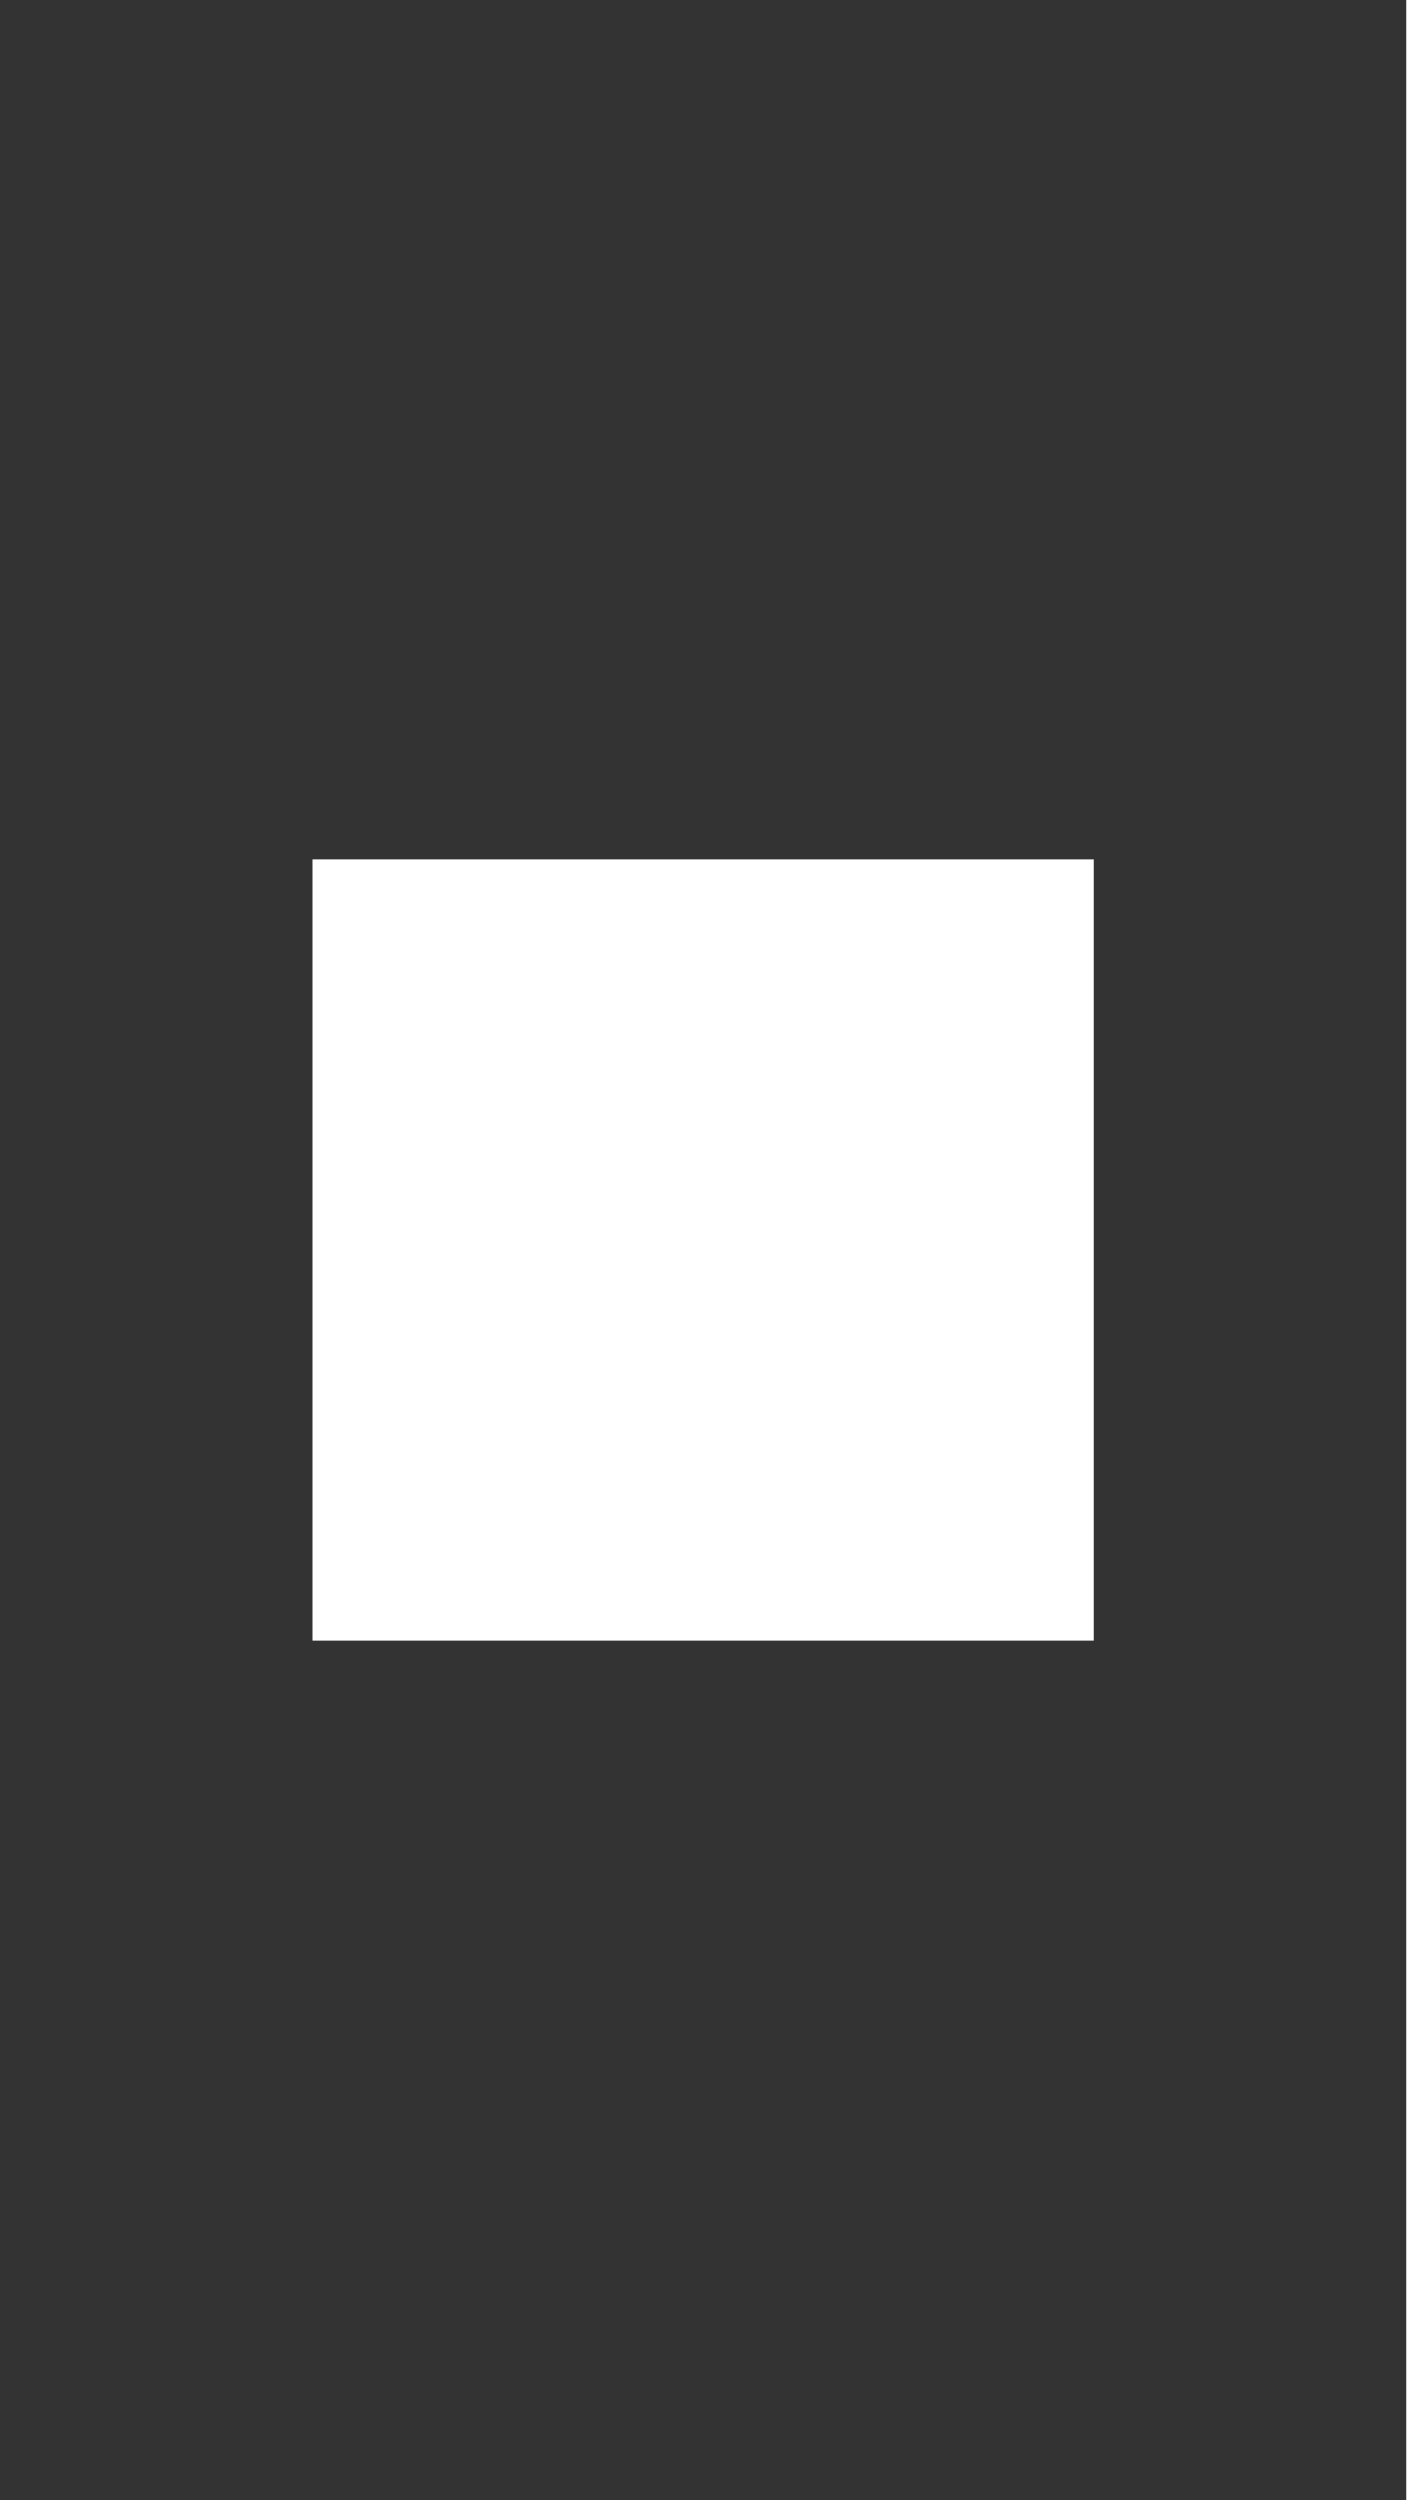
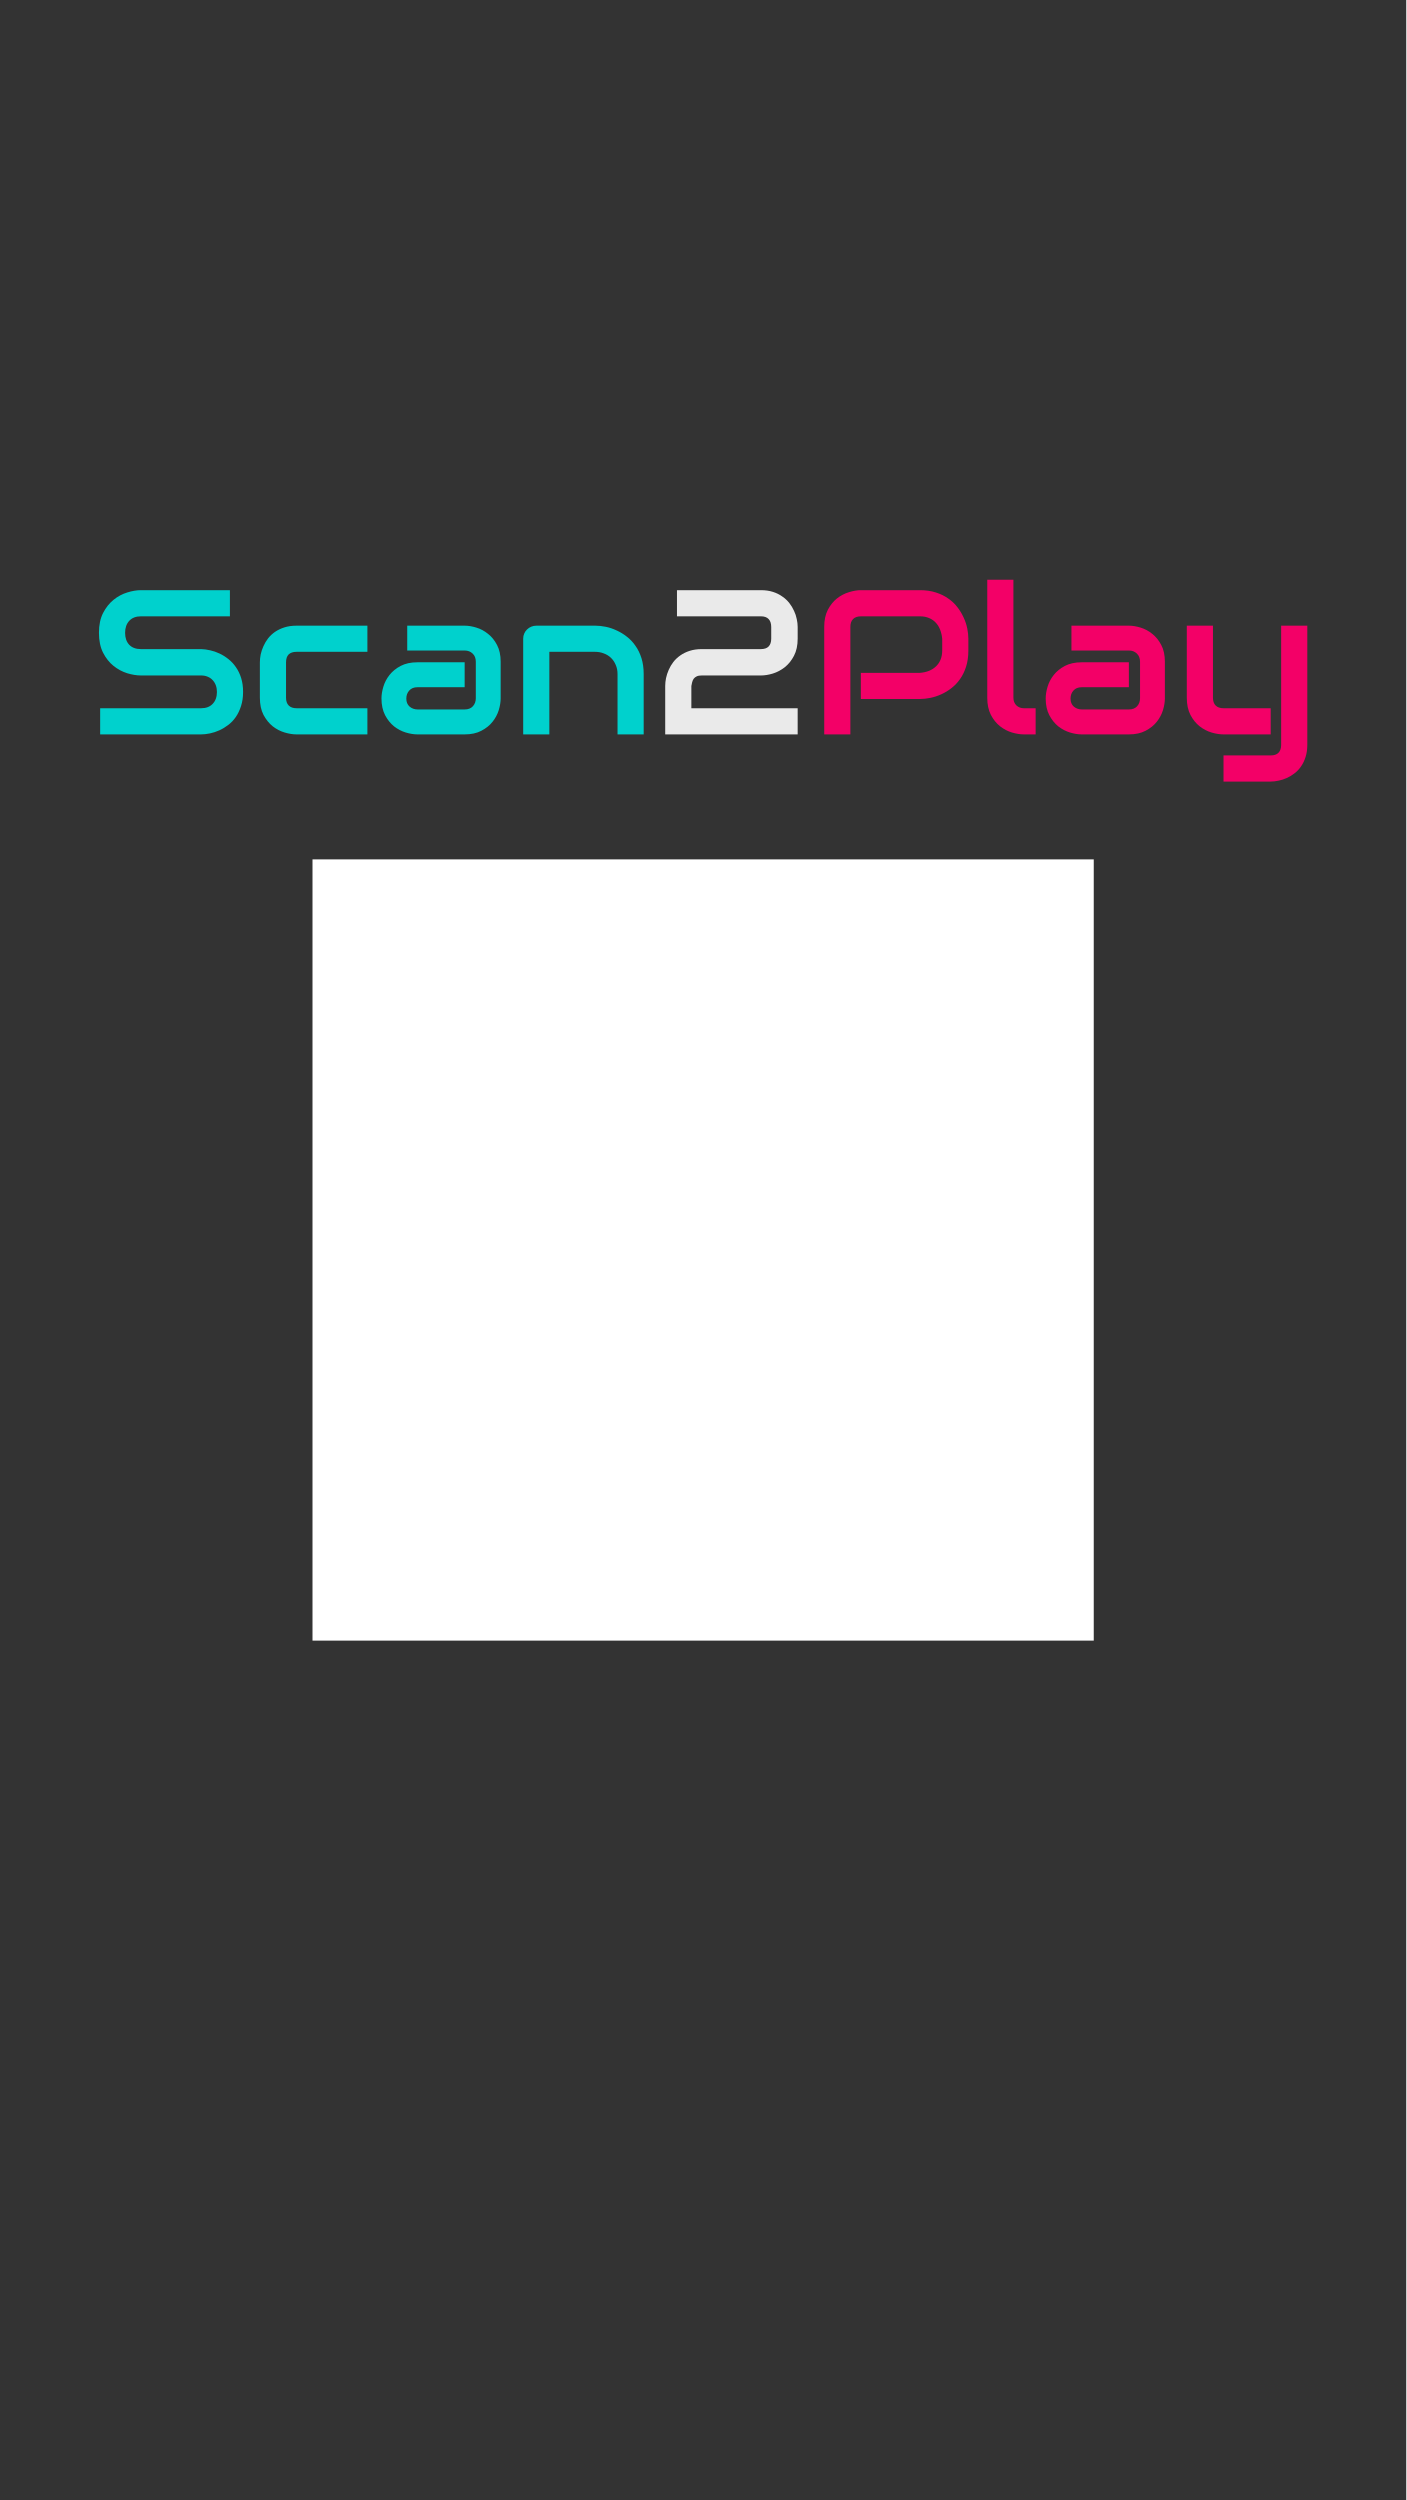
<svg xmlns="http://www.w3.org/2000/svg" width="720" height="1280" viewBox="0 0 190.5 338.667" version="1.1" id="svg8">
  <defs id="defs2" />
  <g id="layer1" transform="translate(0,41.6667)">
    <path style="fill:#000000;fill-opacity:0.8;fill-rule:evenodd;stroke-width:1.757" d="M 0 0 L 0 1280 L 720 1280 L 720 0 L 0 0 z M 160 440 L 560 440 L 560 840 L 160 840 L 160 440 z " transform="matrix(0.2645833,0,0,0.2645833,0,-41.6667)" id="rect1366" />
+     <g id="g44" transform="matrix(0.5492931,0,0,0.5492931,13.40436,36.86485)">
+       <path id="path10" transform="scale(0.2645833)" d="m 39.094,9.75 c -3.938,0 -8.188,0.719 -12.75,2.156 -4.562,1.375 -8.812,3.656 -12.75,6.844 -3.875,3.125 -7.125,7.219 -9.75,12.281 C 1.281,36.031 0,42.187 0,49.5 c 0,7.312 1.281,13.5 3.844,18.562 2.625,5.062 5.875,9.156 9.75,12.281 3.938,3.125 8.188,5.406 12.75,6.844 4.562,1.375 8.812,2.062 12.75,2.062 h 56.062 c 2.25,0 4.281,0.375 6.094,1.125 1.875,0.75 3.438,1.812 4.688,3.188 1.312,1.375 2.312,3 3,4.875 0.688,1.875 1.031,3.938 1.031,6.188 0,4.625 -1.312,8.312 -3.938,11.062 -2.562,2.75 -6.187,4.125 -10.875,4.125 H 1.125 v 24.375 h 94.031 c 2.625,0 5.406,-0.312 8.344,-0.938 3,-0.625 5.938,-1.594 8.812,-2.906 2.875,-1.312 5.656,-3 8.344,-5.062 2.688,-2.062 5.031,-4.562 7.031,-7.5 2,-2.938 3.594,-6.312 4.781,-10.125 1.25,-3.875 1.875,-8.219 1.875,-13.031 0,-4.812 -0.594,-9.125 -1.781,-12.938 -1.188,-3.812 -2.812,-7.188 -4.875,-10.125 -2,-2.938 -4.312,-5.438 -6.938,-7.5 -2.625,-2.125 -5.406,-3.875 -8.344,-5.25 -2.875,-1.375 -5.781,-2.375 -8.719,-3 -2.938,-0.687 -5.719,-1.062 -8.344,-1.125 h -0.188 -56.062 c -4.625,0 -8.25,-1.344 -10.875,-4.031 C 25.656,57.906 24.375,54.187 24.375,49.5 c 0,-4.625 1.281,-8.344 3.844,-11.156 2.625,-2.812 6.25,-4.219 10.875,-4.219 H 122.062 V 9.75 Z M 184.125,42.844 c -4.188,0 -7.938,0.531 -11.25,1.594 -3.312,1.062 -6.25,2.469 -8.812,4.219 -2.5,1.75 -4.656,3.781 -6.469,6.094 -1.75,2.313 -3.188,4.75 -4.312,7.312 -1.125,2.5 -1.969,5.031 -2.531,7.594 -0.5,2.563 -0.75,5 -0.75,7.312 v 33 c 0,6.312 1.125,11.656 3.375,16.031 2.312,4.312 5.156,7.844 8.531,10.594 3.438,2.688 7.156,4.625 11.156,5.812 4,1.188 7.688,1.781 11.062,1.781 h 66.094 v -24.375 H 184.312 c -3.25,0 -5.719,-0.844 -7.406,-2.531 -1.688,-1.688 -2.531,-4.125 -2.531,-7.312 v -32.812 c 0,-3.375 0.812,-5.875 2.438,-7.5 1.688,-1.625 4.125,-2.438 7.312,-2.438 h 66.094 v -24.375 z m 103.219,0 V 66 H 340.875 c 3,0 5.469,0.938 7.406,2.812 2,1.875 3,4.406 3,7.594 v 34.031 c 0,3 -0.906,5.5 -2.719,7.5 -1.812,2 -4.375,3 -7.688,3 h -43.781 c -2.875,0 -5.375,-0.875 -7.5,-2.625 C 287.531,116.5 286.5,114 286.5,110.812 c 0,-3 0.906,-5.5 2.719,-7.5 1.812,-2.062 4.375,-3.094 7.688,-3.094 H 340.875 v -23.25 h -43.969 c -6.125,0 -11.344,1.125 -15.656,3.375 -4.25,2.25 -7.719,5.062 -10.406,8.438 -2.625,3.312 -4.531,6.938 -5.719,10.875 -1.188,3.938 -1.781,7.594 -1.781,10.969 0,6.125 1.125,11.344 3.375,15.656 2.25,4.25 5.031,7.719 8.344,10.406 3.375,2.625 7,4.531 10.875,5.719 3.938,1.188 7.594,1.781 10.969,1.781 H 340.875 c 6.125,0 11.312,-1.125 15.562,-3.375 4.312,-2.25 7.781,-5.031 10.406,-8.344 2.688,-3.375 4.625,-7 5.812,-10.875 1.188,-3.938 1.781,-7.594 1.781,-10.969 V 76.406 c 0,-6.125 -1.125,-11.313 -3.375,-15.562 -2.25,-4.313 -5.062,-7.781 -8.438,-10.406 -3.312,-2.687 -6.938,-4.625 -10.875,-5.812 -3.875,-1.188 -7.5,-1.781 -10.875,-1.781 z m 120.375,0 c -1.687,0 -3.281,0.312 -4.781,0.938 -1.5,0.625 -2.813,1.5 -3.938,2.625 -1.125,1.063 -2,2.344 -2.625,3.844 -0.625,1.438 -0.938,3 -0.938,4.688 v 89.25 h 24.375 V 67.219 h 42.656 c 2.938,0 5.656,0.5 8.156,1.5 2.562,0.938 4.781,2.312 6.656,4.125 1.875,1.812 3.344,4 4.406,6.562 1.125,2.5 1.688,5.344 1.688,8.531 v 56.25 h 24.375 v -56.25 c 0,-5.5 -0.688,-10.438 -2.062,-14.812 -1.375,-4.375 -3.25,-8.219 -5.625,-11.531 -2.312,-3.375 -5,-6.219 -8.062,-8.531 -3,-2.375 -6.188,-4.312 -9.562,-5.812 -3.312,-1.562 -6.687,-2.687 -10.125,-3.375 -3.375,-0.687 -6.594,-1.031 -9.656,-1.031 z" style="font-style:normal;font-variant:normal;font-weight:normal;font-stretch:normal;font-size:50.8px;line-height:1.25;font-family:Audiowide;-inkscape-font-specification:'Audiowide, Normal';font-variant-ligatures:normal;font-variant-caps:normal;font-variant-numeric:normal;font-feature-settings:normal;text-align:start;letter-spacing:0px;word-spacing:0px;writing-mode:lr-tb;text-anchor:start;fill:#00d1cd;fill-opacity:1;stroke:none;stroke-width:1.002;stroke-miterlimit:4;stroke-dasharray:none;stroke-opacity:1" />
+       <path d="M 172.318,38.15 H 139.65 V 26.219 q 0,-0.918 0.198,-1.935 0.223,-1.042 0.67,-2.059 0.446,-1.017 1.141,-1.935 0.719,-0.918 1.712,-1.612 1.017,-0.719 2.332,-1.141 1.315,-0.422 2.977,-0.422 h 14.536 q 1.315,0 1.935,-0.645 0.645,-0.67 0.645,-1.935 v -2.853 q 0,-1.315 -0.645,-1.984 -0.645,-0.67 -1.885,-0.67 H 142.553 V 2.58 h 20.712 q 1.637,0 2.952,0.422 1.315,0.422 2.307,1.141 1.017,0.695 1.736,1.612 0.719,0.918 1.166,1.935 0.471,0.992 0.67,2.034 0.223,1.017 0.223,1.91 v 2.902 q 0,2.505 -0.918,4.242 -0.893,1.712 -2.257,2.803 -1.364,1.067 -2.952,1.563 -1.563,0.471 -2.927,0.471 H 148.679 q -0.794,0 -1.265,0.223 -0.471,0.223 -0.744,0.595 -0.248,0.372 -0.372,0.843 -0.124,0.471 -0.198,0.943 v 5.482 h 26.219 z" style="font-style:normal;font-variant:normal;font-weight:normal;font-stretch:normal;font-size:50.8px;line-height:1.25;font-family:Audiowide;-inkscape-font-specification:'Audiowide, Normal';font-variant-ligatures:normal;font-variant-caps:normal;font-variant-numeric:normal;font-feature-settings:normal;text-align:start;letter-spacing:0px;word-spacing:0px;writing-mode:lr-tb;text-anchor:start;fill:#eaeaea;fill-opacity:1;stroke:none;stroke-width:0.265;stroke-miterlimit:4;stroke-dasharray:none;stroke-opacity:1" id="path18" />
+       <path id="path20" transform="scale(0.2645833)" d="m 828,0 v 109.969 c 0,6.312 1.125,11.656 3.375,16.031 2.25,4.312 5.094,7.844 8.531,10.594 3.438,2.688 7.125,4.625 11.062,5.812 4,1.188 7.75,1.781 11.25,1.781 h 10.875 v -24.375 h -10.875 c -2.812,0 -5.156,-0.875 -7.031,-2.625 -1.875,-1.812 -2.812,-4.219 -2.812,-7.219 V 0 Z M 710.156,9.75 c -3.375,0 -7.062,0.625 -11.062,1.875 -4,1.188 -7.719,3.125 -11.156,5.812 -3.375,2.688 -6.219,6.219 -8.531,10.594 -2.25,4.375 -3.375,9.688 -3.375,15.938 V 144.188 h 24.375 V 43.969 c 0,-3.188 0.844,-5.625 2.531,-7.312 1.687,-1.688 4.156,-2.531 7.406,-2.531 h 54.938 c 3.188,0 6,0.531 8.438,1.594 2.437,1 4.5,2.406 6.188,4.219 1.75,1.812 3.125,4 4.125,6.562 1,2.562 1.656,5.375 1.969,8.438 V 66 c 0,3.125 -0.5,5.938 -1.5,8.438 -1,2.438 -2.406,4.531 -4.219,6.281 -1.812,1.75 -4,3.156 -6.562,4.219 -2.5,1 -5.312,1.625 -8.438,1.875 h -55.125 v 24.375 h 55.125 c 3,0 6.188,-0.344 9.562,-1.031 3.438,-0.688 6.812,-1.781 10.125,-3.281 3.375,-1.5 6.594,-3.438 9.656,-5.812 3.062,-2.375 5.75,-5.219 8.062,-8.531 2.375,-3.375 4.25,-7.25 5.625,-11.625 C 809.687,76.531 810.375,71.562 810.375,66 V 54.938 c 0,-3 -0.344,-6.188 -1.031,-9.562 -0.688,-3.437 -1.812,-6.812 -3.375,-10.125 -1.5,-3.375 -3.438,-6.594 -5.812,-9.656 -2.313,-3.062 -5.156,-5.75 -8.531,-8.062 -3.312,-2.375 -7.156,-4.25 -11.531,-5.625 C 775.719,10.469 770.781,9.75 765.281,9.75 Z m 196.312,33.094 V 66 H 960 c 3,0 5.469,0.938 7.406,2.812 2,1.875 3,4.406 3,7.594 v 34.031 c 0,3 -0.906,5.5 -2.719,7.5 -1.813,2 -4.375,3 -7.688,3 h -43.781 c -2.875,0 -5.375,-0.875 -7.5,-2.625 -2.062,-1.812 -3.094,-4.312 -3.094,-7.5 0,-3 0.906,-5.5 2.719,-7.5 1.813,-2.062 4.375,-3.094 7.688,-3.094 H 960 v -23.25 h -43.969 c -6.125,0 -11.344,1.125 -15.656,3.375 -4.25,2.25 -7.719,5.062 -10.406,8.438 -2.625,3.312 -4.531,6.938 -5.719,10.875 -1.188,3.938 -1.781,7.594 -1.781,10.969 0,6.125 1.125,11.344 3.375,15.656 2.25,4.25 5.031,7.719 8.344,10.406 3.375,2.625 7,4.531 10.875,5.719 3.937,1.188 7.594,1.781 10.969,1.781 H 960 c 6.125,0 11.313,-1.125 15.562,-3.375 4.313,-2.25 7.781,-5.031 10.406,-8.344 2.688,-3.375 4.625,-7 5.812,-10.875 1.188,-3.938 1.781,-7.594 1.781,-10.969 V 76.406 c 0,-6.125 -1.125,-11.313 -3.375,-15.562 -2.25,-4.313 -5.062,-7.781 -8.438,-10.406 -3.312,-2.687 -6.938,-4.625 -10.875,-5.812 C 967,43.438 963.375,42.844 960,42.844 Z m 107.531,0 v 67.125 c 0,6.312 1.125,11.656 3.375,16.031 2.25,4.312 5.094,7.844 8.531,10.594 3.438,2.688 7.125,4.625 11.063,5.812 4,1.188 7.75,1.781 11.25,1.781 h 43.969 v -24.375 h -43.781 c -3.312,0 -5.812,-0.844 -7.5,-2.531 -1.688,-1.688 -2.531,-4.125 -2.531,-7.312 v -67.125 z m 87.938,0 V 153.938 c 0,3.188 -0.812,5.625 -2.438,7.312 -1.625,1.688 -4.062,2.531 -7.312,2.531 h -43.969 v 24.375 h 43.969 c 2.312,0 4.75,-0.281 7.312,-0.844 2.562,-0.5 5.094,-1.312 7.594,-2.438 2.562,-1.125 5,-2.594 7.312,-4.406 2.312,-1.75 4.344,-3.906 6.094,-6.469 1.75,-2.5 3.156,-5.438 4.219,-8.812 1.062,-3.312 1.594,-7.062 1.594,-11.25 V 42.844 Z" style="font-style:normal;font-variant:normal;font-weight:normal;font-stretch:normal;font-size:50.8px;line-height:1.25;font-family:Audiowide;-inkscape-font-specification:'Audiowide, Normal';font-variant-ligatures:normal;font-variant-caps:normal;font-variant-numeric:normal;font-feature-settings:normal;text-align:start;letter-spacing:0px;word-spacing:0px;writing-mode:lr-tb;text-anchor:start;fill:#f30067;fill-opacity:1;stroke:none;stroke-width:1.002;stroke-miterlimit:4;stroke-dasharray:none;stroke-opacity:1" />
+     </g>
  </g>
</svg>
